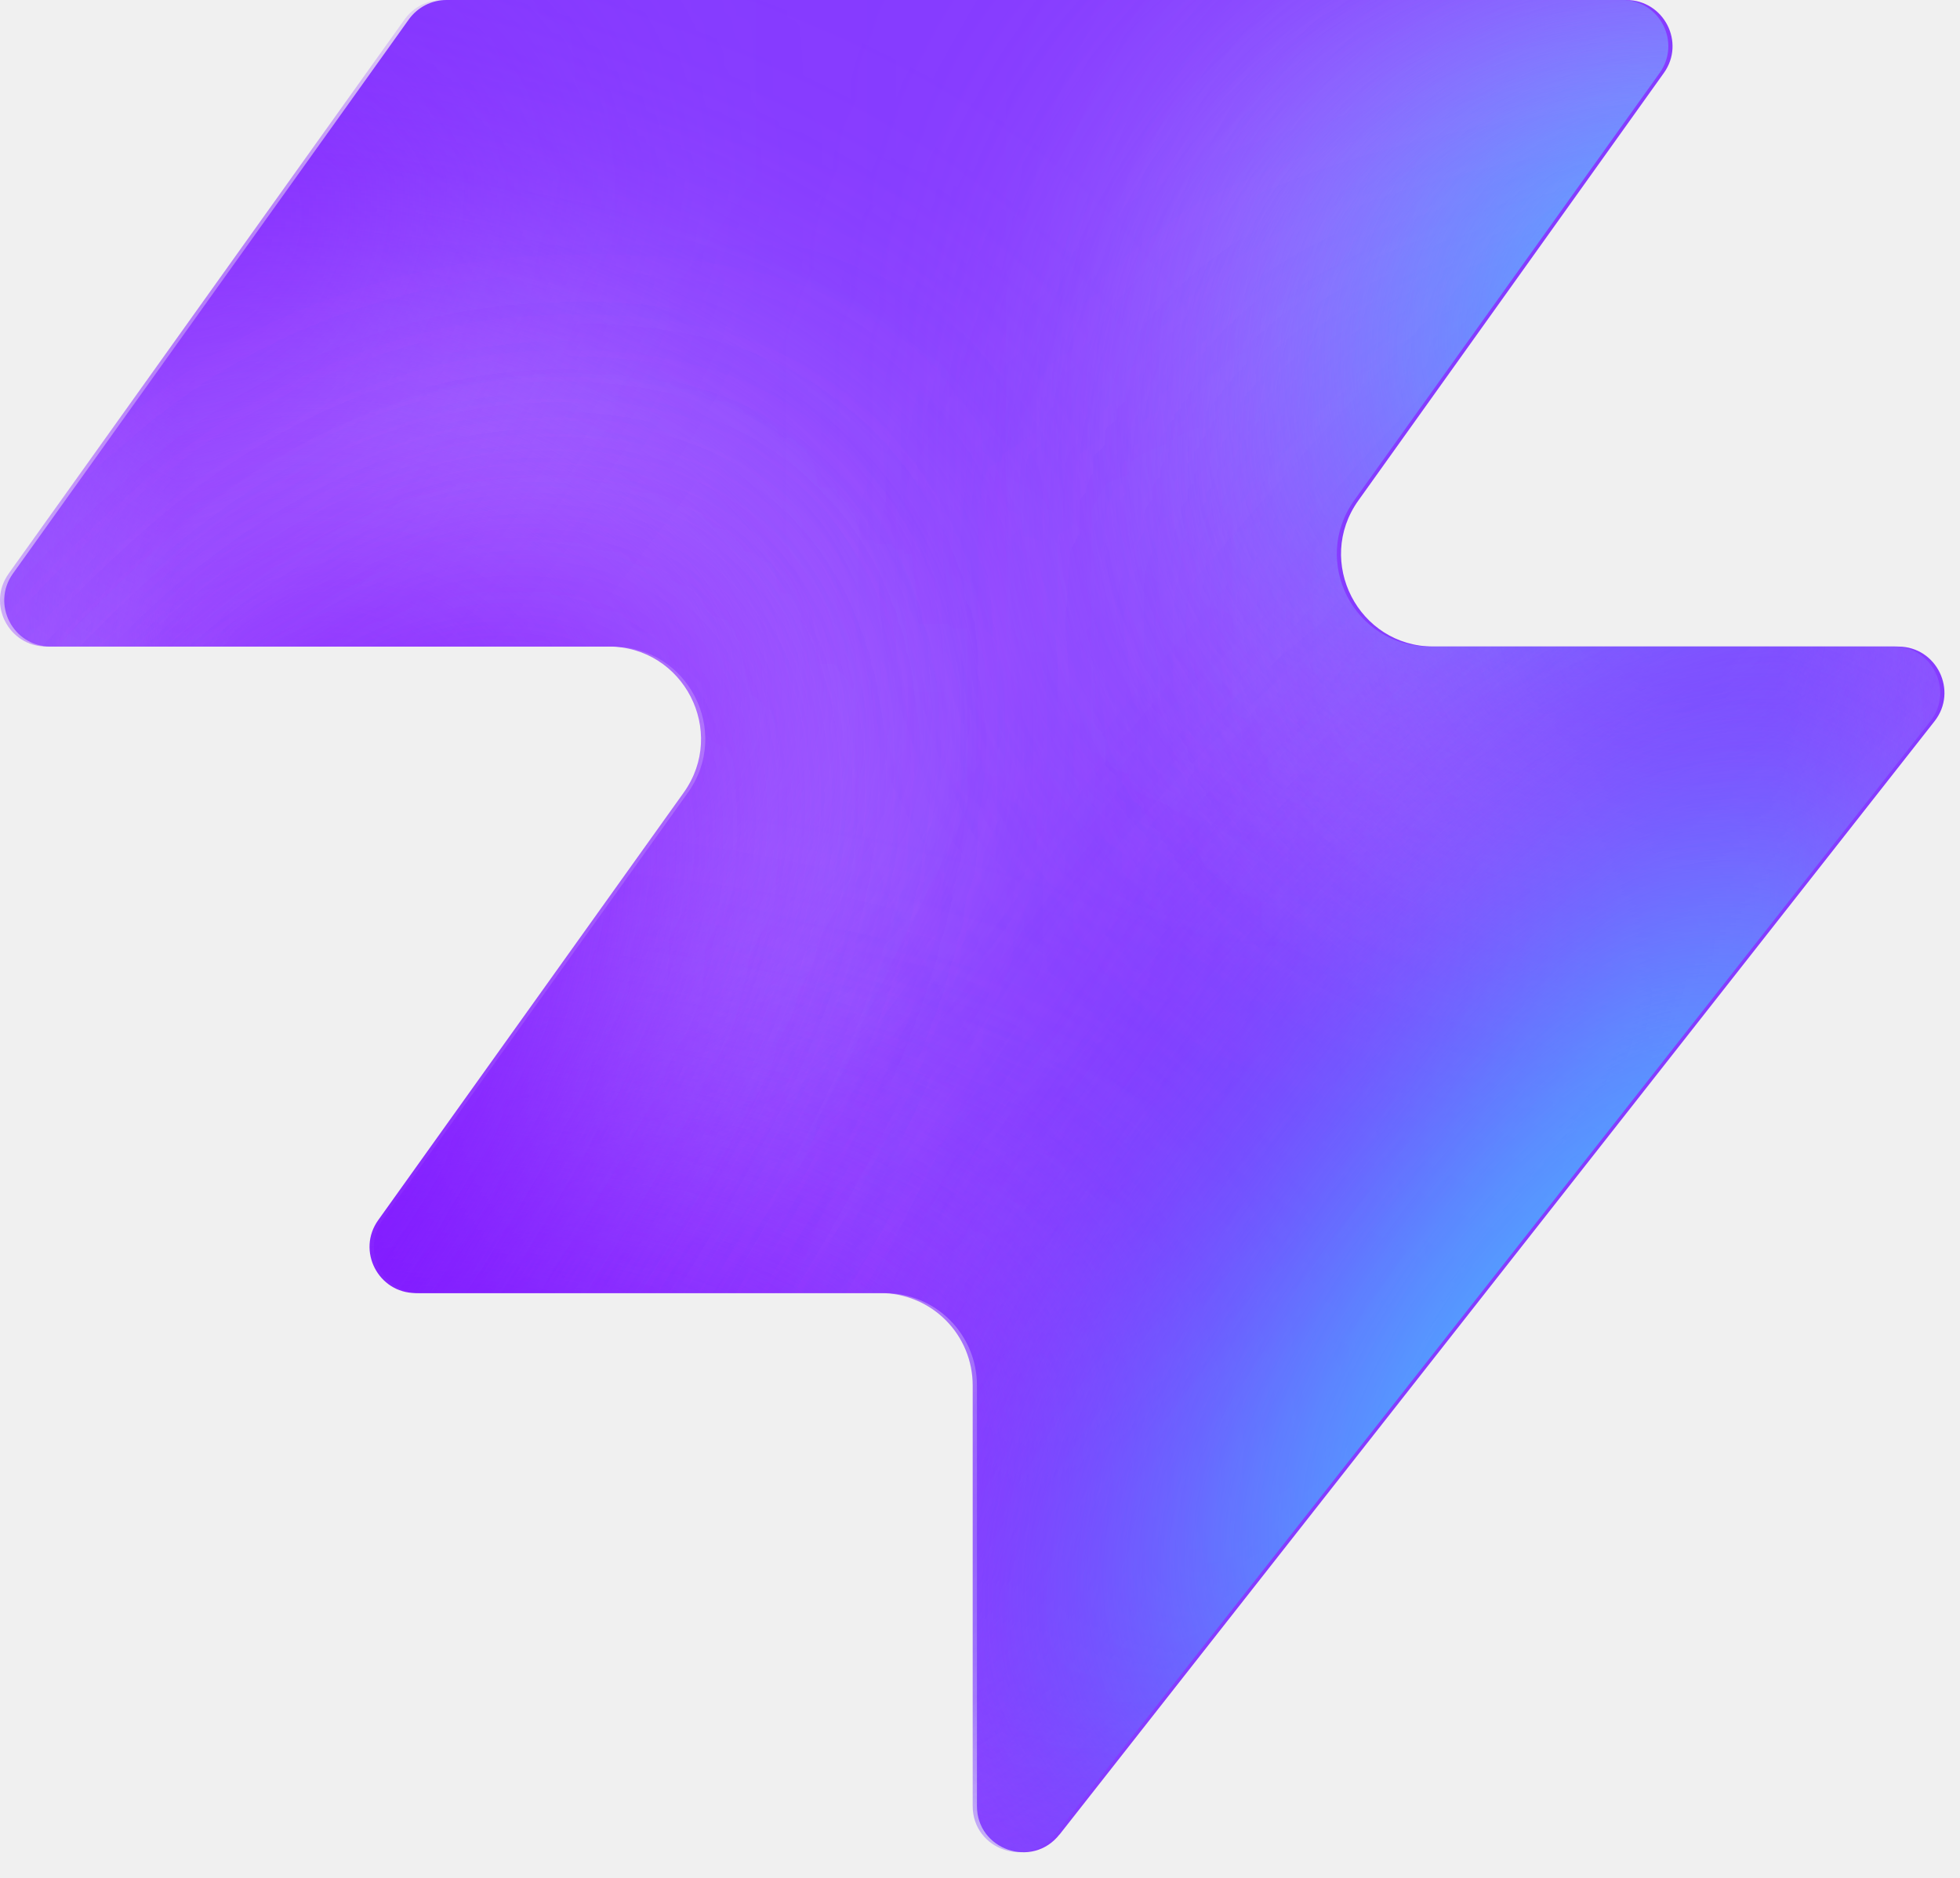
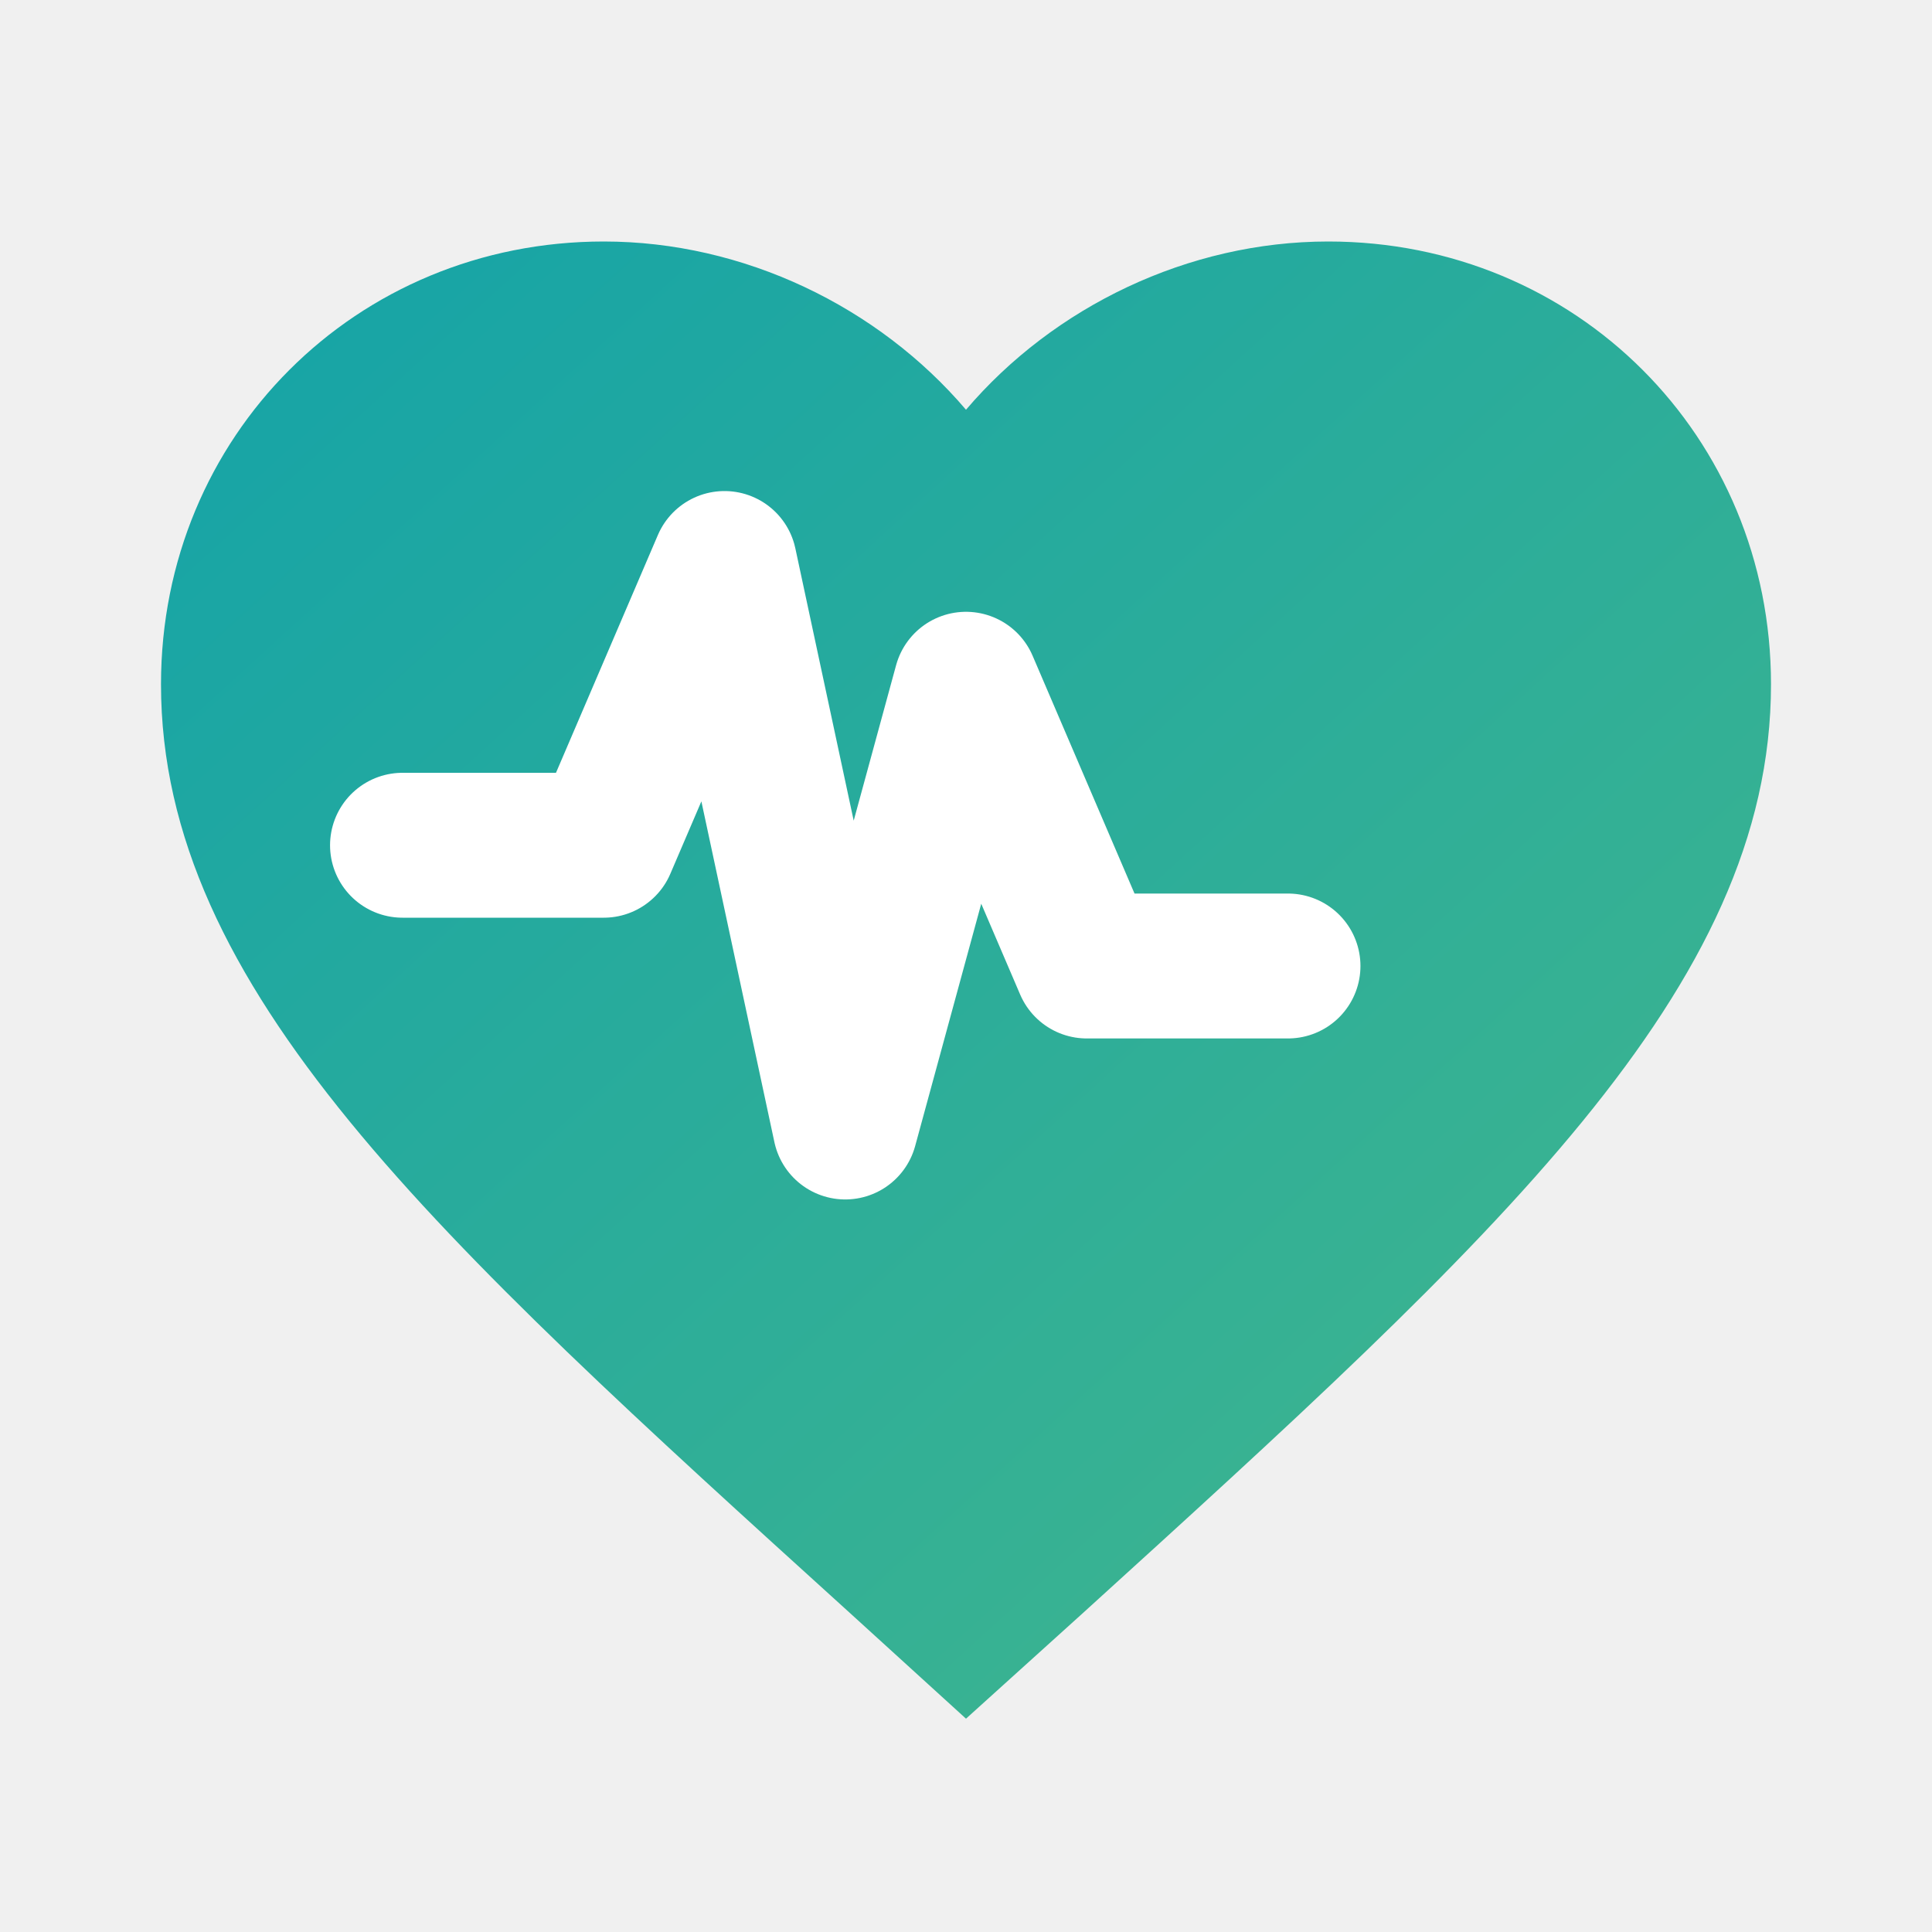
- <svg xmlns="http://www.w3.org/2000/svg" width="48" height="46" fill="none" viewBox="0 0 48 46">
-   <path fill="#863bff" d="M25.946 44.938c-.664.845-2.021.375-2.021-.698V33.937a2.26 2.26 0 0 0-2.262-2.262H10.287c-.92 0-1.456-1.04-.92-1.788l7.48-10.471c1.07-1.497 0-3.578-1.842-3.578H1.237c-.92 0-1.456-1.04-.92-1.788L10.013.474c.214-.297.556-.474.92-.474h28.894c.92 0 1.456 1.04.92 1.788l-7.48 10.471c-1.07 1.498 0 3.579 1.842 3.579h11.377c.943 0 1.473 1.088.89 1.83L25.947 44.94z" style="fill:#863bff;fill:color(display-p3 .525 .23 1);fill-opacity:1" />
-   <mask id="a" width="48" height="46" x="0" y="0" maskUnits="userSpaceOnUse" style="mask-type:alpha">
-     <path fill="#000" d="M25.842 44.938c-.664.844-2.021.375-2.021-.698V33.937a2.26 2.26 0 0 0-2.262-2.262H10.183c-.92 0-1.456-1.04-.92-1.788l7.48-10.471c1.07-1.498 0-3.579-1.842-3.579H1.133c-.92 0-1.456-1.04-.92-1.787L9.91.473c.214-.297.556-.474.92-.474h28.894c.92 0 1.456 1.04.92 1.788l-7.48 10.471c-1.07 1.498 0 3.578 1.842 3.578h11.377c.943 0 1.473 1.088.89 1.832L25.843 44.94z" style="fill:#000;fill-opacity:1" />
-   </mask>
-   <g mask="url(#a)">
-     <g filter="url(#b)">
-       <ellipse cx="5.508" cy="14.704" fill="#ede6ff" rx="5.508" ry="14.704" style="fill:#ede6ff;fill:color(display-p3 .927 .903 1);fill-opacity:1" transform="matrix(.00324 1 1 -.00324 -4.47 31.516)" />
-     </g>
-     <g filter="url(#c)">
-       <ellipse cx="10.399" cy="29.851" fill="#ede6ff" rx="10.399" ry="29.851" style="fill:#ede6ff;fill:color(display-p3 .927 .903 1);fill-opacity:1" transform="matrix(.00324 1 1 -.00324 -39.328 7.883)" />
-     </g>
-     <g filter="url(#d)">
-       <ellipse cx="5.508" cy="30.487" fill="#7e14ff" rx="5.508" ry="30.487" style="fill:#7e14ff;fill:color(display-p3 .492 .077 1);fill-opacity:1" transform="rotate(89.814 -25.913 -14.639)scale(1 -1)" />
-     </g>
-     <g filter="url(#e)">
-       <ellipse cx="5.508" cy="30.599" fill="#7e14ff" rx="5.508" ry="30.599" style="fill:#7e14ff;fill:color(display-p3 .492 .077 1);fill-opacity:1" transform="rotate(89.814 -32.644 -3.334)scale(1 -1)" />
-     </g>
-     <g filter="url(#f)">
-       <ellipse cx="5.508" cy="30.599" fill="#7e14ff" rx="5.508" ry="30.599" style="fill:#7e14ff;fill:color(display-p3 .492 .077 1);fill-opacity:1" transform="matrix(.00324 1 1 -.00324 -34.34 30.47)" />
-     </g>
-     <g filter="url(#g)">
-       <ellipse cx="14.072" cy="22.078" fill="#ede6ff" rx="14.072" ry="22.078" style="fill:#ede6ff;fill:color(display-p3 .927 .903 1);fill-opacity:1" transform="rotate(93.35 24.506 48.493)scale(-1 1)" />
-     </g>
-     <g filter="url(#h)">
-       <ellipse cx="3.47" cy="21.501" fill="#7e14ff" rx="3.47" ry="21.501" style="fill:#7e14ff;fill:color(display-p3 .492 .077 1);fill-opacity:1" transform="rotate(89.009 28.708 47.59)scale(-1 1)" />
-     </g>
-     <g filter="url(#i)">
-       <ellipse cx="3.47" cy="21.501" fill="#7e14ff" rx="3.47" ry="21.501" style="fill:#7e14ff;fill:color(display-p3 .492 .077 1);fill-opacity:1" transform="rotate(89.009 28.708 47.59)scale(-1 1)" />
-     </g>
-     <g filter="url(#j)">
-       <ellipse cx=".387" cy="8.972" fill="#7e14ff" rx="4.407" ry="29.108" style="fill:#7e14ff;fill:color(display-p3 .492 .077 1);fill-opacity:1" transform="rotate(39.51 .387 8.972)" />
-     </g>
-     <g filter="url(#k)">
-       <ellipse cx="47.523" cy="-6.092" fill="#7e14ff" rx="4.407" ry="29.108" style="fill:#7e14ff;fill:color(display-p3 .492 .077 1);fill-opacity:1" transform="rotate(37.892 47.523 -6.092)" />
-     </g>
-     <g filter="url(#l)">
-       <ellipse cx="41.412" cy="6.333" fill="#47bfff" rx="5.971" ry="9.665" style="fill:#47bfff;fill:color(display-p3 .28 .748 1);fill-opacity:1" transform="rotate(37.892 41.412 6.333)" />
-     </g>
-     <g filter="url(#m)">
-       <ellipse cx="-1.879" cy="38.332" fill="#7e14ff" rx="4.407" ry="29.108" style="fill:#7e14ff;fill:color(display-p3 .492 .077 1);fill-opacity:1" transform="rotate(37.892 -1.88 38.332)" />
-     </g>
-     <g filter="url(#n)">
-       <ellipse cx="-1.879" cy="38.332" fill="#7e14ff" rx="4.407" ry="29.108" style="fill:#7e14ff;fill:color(display-p3 .492 .077 1);fill-opacity:1" transform="rotate(37.892 -1.88 38.332)" />
-     </g>
-     <g filter="url(#o)">
-       <ellipse cx="35.651" cy="29.907" fill="#7e14ff" rx="4.407" ry="29.108" style="fill:#7e14ff;fill:color(display-p3 .492 .077 1);fill-opacity:1" transform="rotate(37.892 35.651 29.907)" />
-     </g>
-     <g filter="url(#p)">
-       <ellipse cx="38.418" cy="32.4" fill="#47bfff" rx="5.971" ry="15.297" style="fill:#47bfff;fill:color(display-p3 .28 .748 1);fill-opacity:1" transform="rotate(37.892 38.418 32.4)" />
-     </g>
-   </g>
+ <svg xmlns="http://www.w3.org/2000/svg" viewBox="0 0 24 24" width="100%" height="100%">
  <defs>
-     <filter id="b" width="60.045" height="41.654" x="-19.77" y="16.149" color-interpolation-filters="sRGB" filterUnits="userSpaceOnUse">
-       <feFlood flood-opacity="0" result="BackgroundImageFix" />
-       <feBlend in="SourceGraphic" in2="BackgroundImageFix" result="shape" />
-       <feGaussianBlur result="effect1_foregroundBlur_2002_17158" stdDeviation="7.659" />
-     </filter>
-     <filter id="c" width="90.34" height="51.437" x="-54.613" y="-7.533" color-interpolation-filters="sRGB" filterUnits="userSpaceOnUse">
-       <feFlood flood-opacity="0" result="BackgroundImageFix" />
-       <feBlend in="SourceGraphic" in2="BackgroundImageFix" result="shape" />
-       <feGaussianBlur result="effect1_foregroundBlur_2002_17158" stdDeviation="7.659" />
-     </filter>
-     <filter id="d" width="79.355" height="29.4" x="-49.64" y="2.03" color-interpolation-filters="sRGB" filterUnits="userSpaceOnUse">
-       <feFlood flood-opacity="0" result="BackgroundImageFix" />
-       <feBlend in="SourceGraphic" in2="BackgroundImageFix" result="shape" />
-       <feGaussianBlur result="effect1_foregroundBlur_2002_17158" stdDeviation="4.596" />
-     </filter>
-     <filter id="e" width="79.579" height="29.4" x="-45.045" y="20.029" color-interpolation-filters="sRGB" filterUnits="userSpaceOnUse">
-       <feFlood flood-opacity="0" result="BackgroundImageFix" />
-       <feBlend in="SourceGraphic" in2="BackgroundImageFix" result="shape" />
-       <feGaussianBlur result="effect1_foregroundBlur_2002_17158" stdDeviation="4.596" />
-     </filter>
-     <filter id="f" width="79.579" height="29.4" x="-43.513" y="21.178" color-interpolation-filters="sRGB" filterUnits="userSpaceOnUse">
-       <feFlood flood-opacity="0" result="BackgroundImageFix" />
-       <feBlend in="SourceGraphic" in2="BackgroundImageFix" result="shape" />
-       <feGaussianBlur result="effect1_foregroundBlur_2002_17158" stdDeviation="4.596" />
-     </filter>
-     <filter id="g" width="74.749" height="58.852" x="15.756" y="-17.901" color-interpolation-filters="sRGB" filterUnits="userSpaceOnUse">
-       <feFlood flood-opacity="0" result="BackgroundImageFix" />
-       <feBlend in="SourceGraphic" in2="BackgroundImageFix" result="shape" />
-       <feGaussianBlur result="effect1_foregroundBlur_2002_17158" stdDeviation="7.659" />
-     </filter>
-     <filter id="h" width="61.377" height="25.362" x="23.548" y="2.284" color-interpolation-filters="sRGB" filterUnits="userSpaceOnUse">
-       <feFlood flood-opacity="0" result="BackgroundImageFix" />
-       <feBlend in="SourceGraphic" in2="BackgroundImageFix" result="shape" />
-       <feGaussianBlur result="effect1_foregroundBlur_2002_17158" stdDeviation="4.596" />
-     </filter>
-     <filter id="i" width="61.377" height="25.362" x="23.548" y="2.284" color-interpolation-filters="sRGB" filterUnits="userSpaceOnUse">
-       <feFlood flood-opacity="0" result="BackgroundImageFix" />
-       <feBlend in="SourceGraphic" in2="BackgroundImageFix" result="shape" />
-       <feGaussianBlur result="effect1_foregroundBlur_2002_17158" stdDeviation="4.596" />
-     </filter>
-     <filter id="j" width="56.045" height="63.649" x="-27.636" y="-22.853" color-interpolation-filters="sRGB" filterUnits="userSpaceOnUse">
-       <feFlood flood-opacity="0" result="BackgroundImageFix" />
-       <feBlend in="SourceGraphic" in2="BackgroundImageFix" result="shape" />
-       <feGaussianBlur result="effect1_foregroundBlur_2002_17158" stdDeviation="4.596" />
-     </filter>
-     <filter id="k" width="54.814" height="64.646" x="20.116" y="-38.415" color-interpolation-filters="sRGB" filterUnits="userSpaceOnUse">
-       <feFlood flood-opacity="0" result="BackgroundImageFix" />
-       <feBlend in="SourceGraphic" in2="BackgroundImageFix" result="shape" />
-       <feGaussianBlur result="effect1_foregroundBlur_2002_17158" stdDeviation="4.596" />
-     </filter>
-     <filter id="l" width="33.541" height="35.313" x="24.641" y="-11.323" color-interpolation-filters="sRGB" filterUnits="userSpaceOnUse">
-       <feFlood flood-opacity="0" result="BackgroundImageFix" />
-       <feBlend in="SourceGraphic" in2="BackgroundImageFix" result="shape" />
-       <feGaussianBlur result="effect1_foregroundBlur_2002_17158" stdDeviation="4.596" />
-     </filter>
-     <filter id="m" width="54.814" height="64.646" x="-29.286" y="6.009" color-interpolation-filters="sRGB" filterUnits="userSpaceOnUse">
-       <feFlood flood-opacity="0" result="BackgroundImageFix" />
-       <feBlend in="SourceGraphic" in2="BackgroundImageFix" result="shape" />
-       <feGaussianBlur result="effect1_foregroundBlur_2002_17158" stdDeviation="4.596" />
-     </filter>
-     <filter id="n" width="54.814" height="64.646" x="-29.286" y="6.009" color-interpolation-filters="sRGB" filterUnits="userSpaceOnUse">
-       <feFlood flood-opacity="0" result="BackgroundImageFix" />
-       <feBlend in="SourceGraphic" in2="BackgroundImageFix" result="shape" />
-       <feGaussianBlur result="effect1_foregroundBlur_2002_17158" stdDeviation="4.596" />
-     </filter>
-     <filter id="o" width="54.814" height="64.646" x="8.244" y="-2.416" color-interpolation-filters="sRGB" filterUnits="userSpaceOnUse">
-       <feFlood flood-opacity="0" result="BackgroundImageFix" />
-       <feBlend in="SourceGraphic" in2="BackgroundImageFix" result="shape" />
-       <feGaussianBlur result="effect1_foregroundBlur_2002_17158" stdDeviation="4.596" />
-     </filter>
-     <filter id="p" width="39.409" height="43.623" x="18.713" y="10.588" color-interpolation-filters="sRGB" filterUnits="userSpaceOnUse">
-       <feFlood flood-opacity="0" result="BackgroundImageFix" />
-       <feBlend in="SourceGraphic" in2="BackgroundImageFix" result="shape" />
-       <feGaussianBlur result="effect1_foregroundBlur_2002_17158" stdDeviation="4.596" />
-     </filter>
+     <linearGradient id="grad" x1="0%" y1="0%" x2="100%" y2="100%">
+       <stop offset="0%" stop-color="#14A3A8" />
+       <stop offset="100%" stop-color="#44B78B" />
+     </linearGradient>
  </defs>
+   <path fill="url(#grad)" d="M12 21.35l-1.45-1.32C5.4 15.36 2 12.28 2 8.5 2 5.42 4.42 3 7.5 3c1.74 0 3.41.81 4.5 2.09C13.09 3.81 14.76 3 16.5 3 19.58 3 22 5.42 22 8.5c0 3.78-3.4 6.86-8.55 11.54L12 21.35z" />
+   <path fill="none" stroke="#FFFFFF" stroke-width="1.8" stroke-linecap="round" stroke-linejoin="round" d="M5 10.5h2.5l1.5-3.5L10.5 14l1.5-5.5L13.5 12h2.5" />
</svg>
